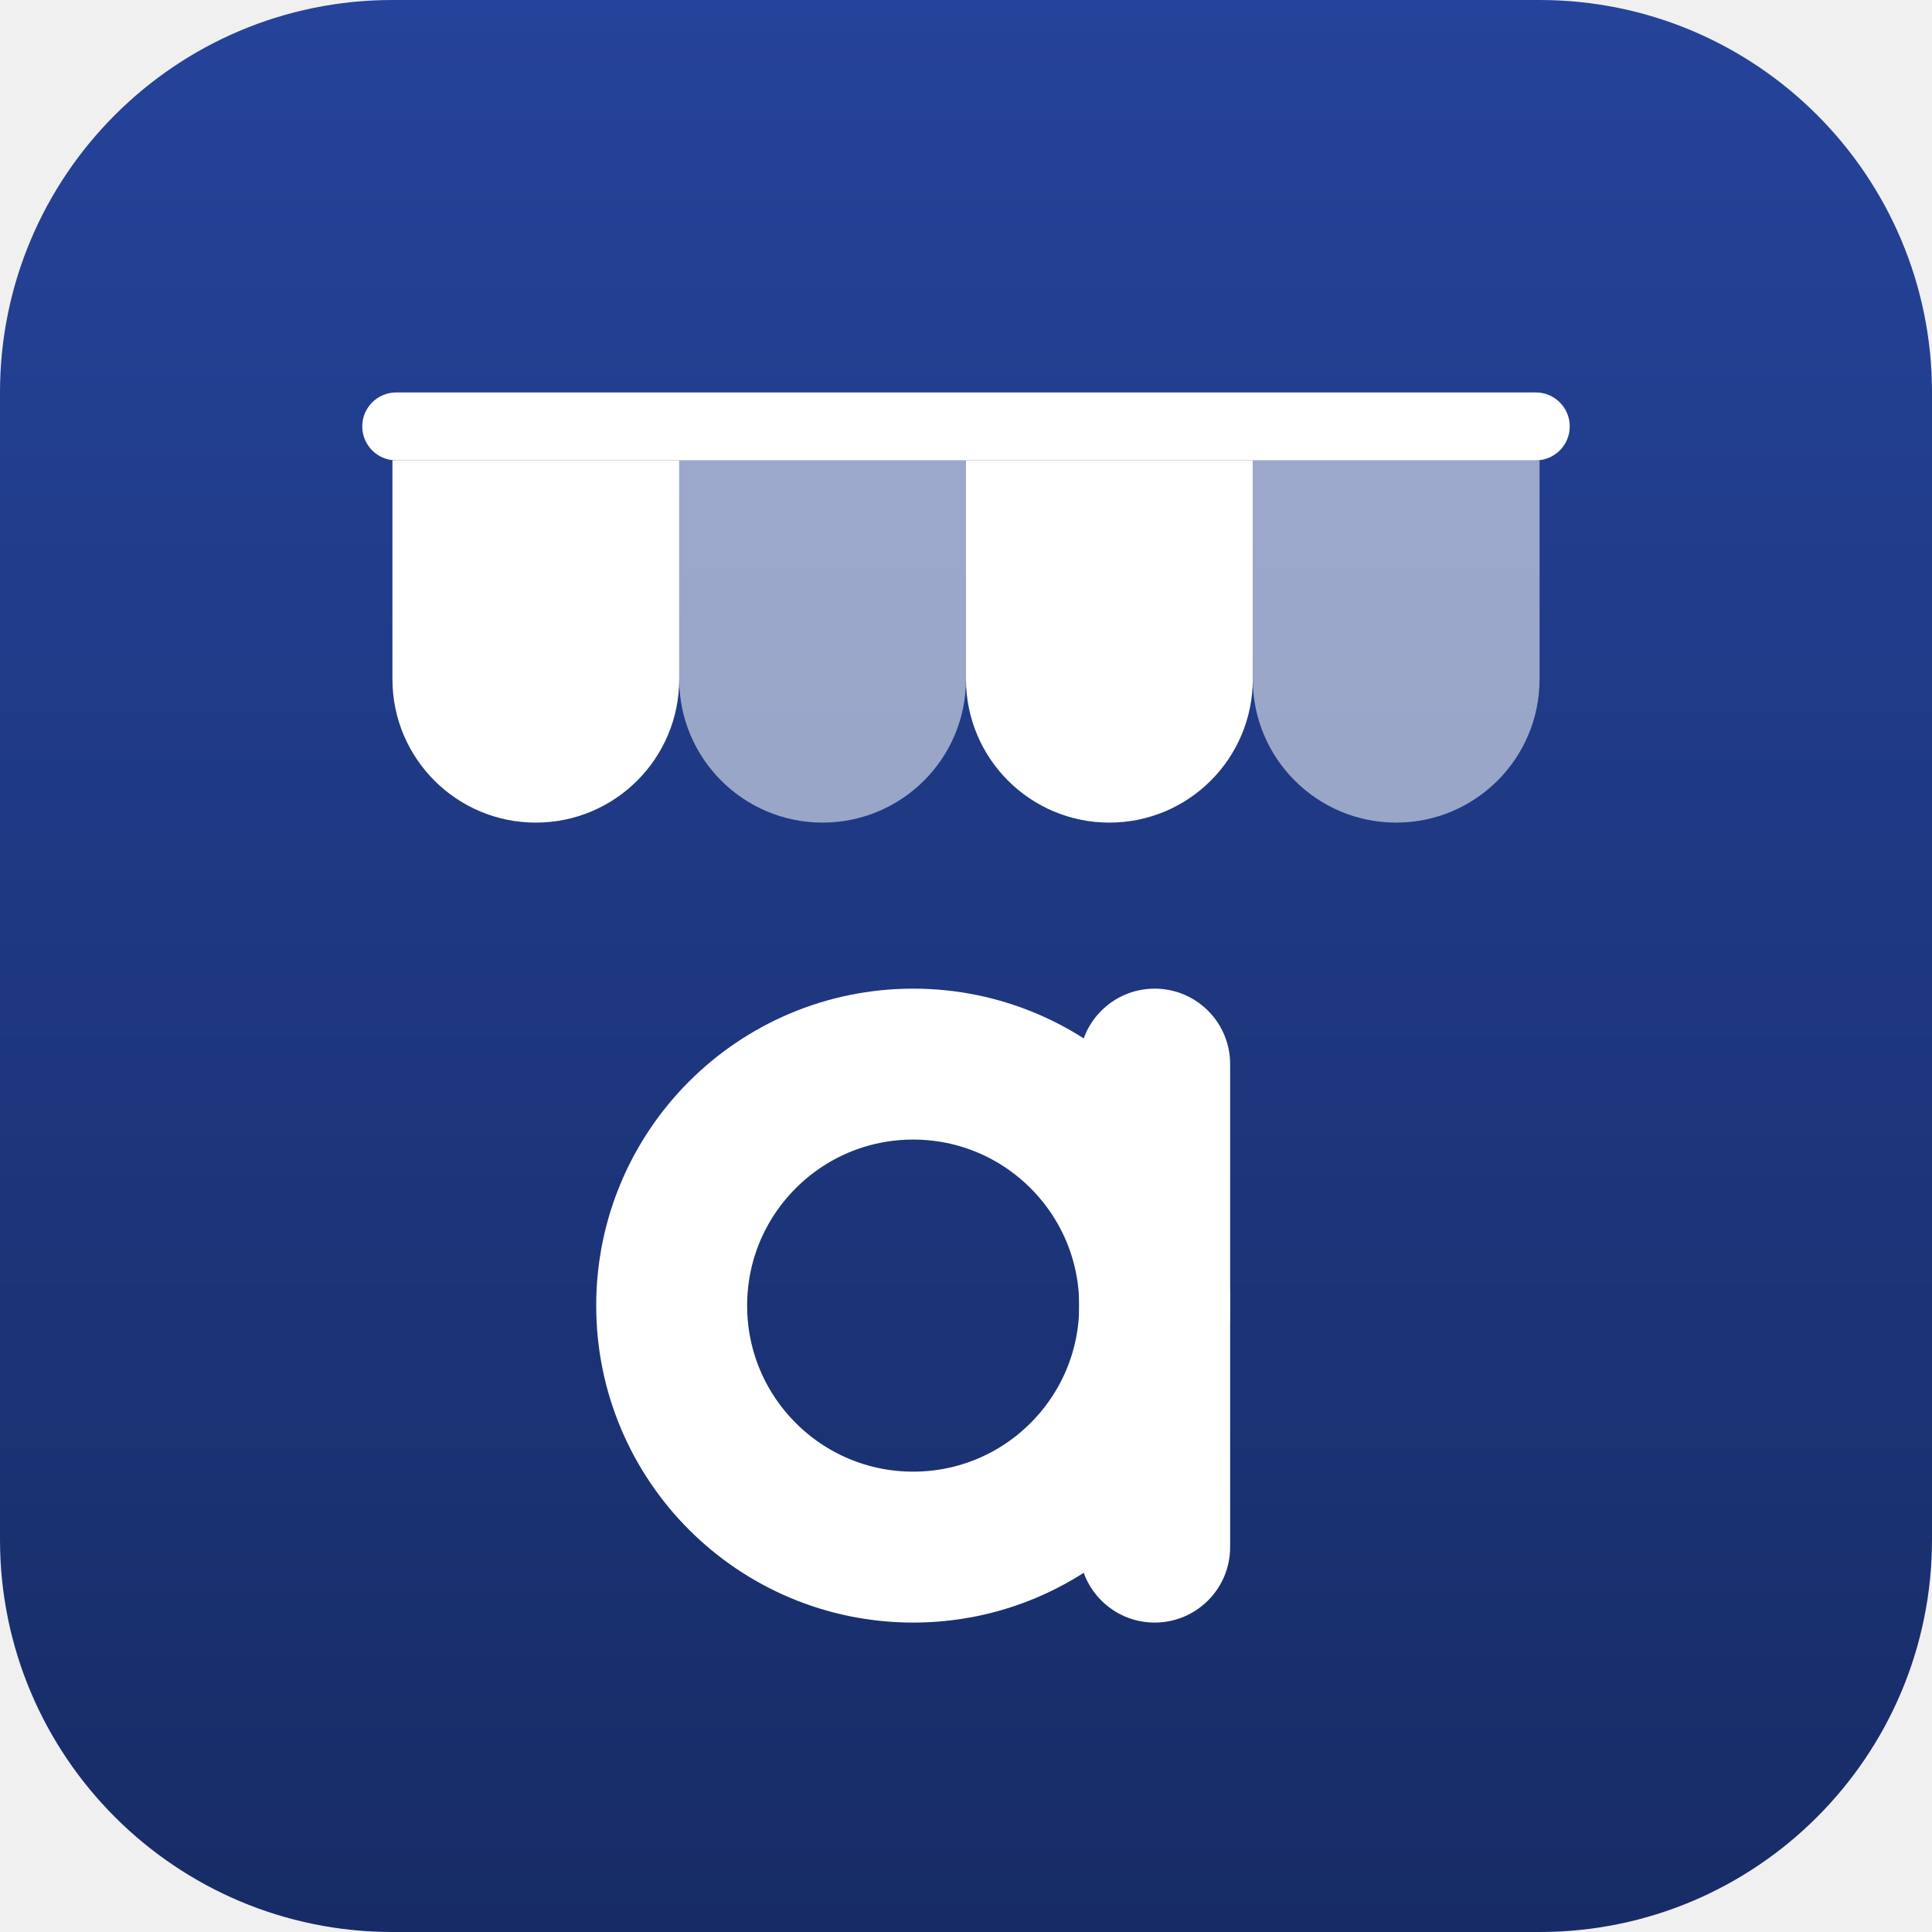
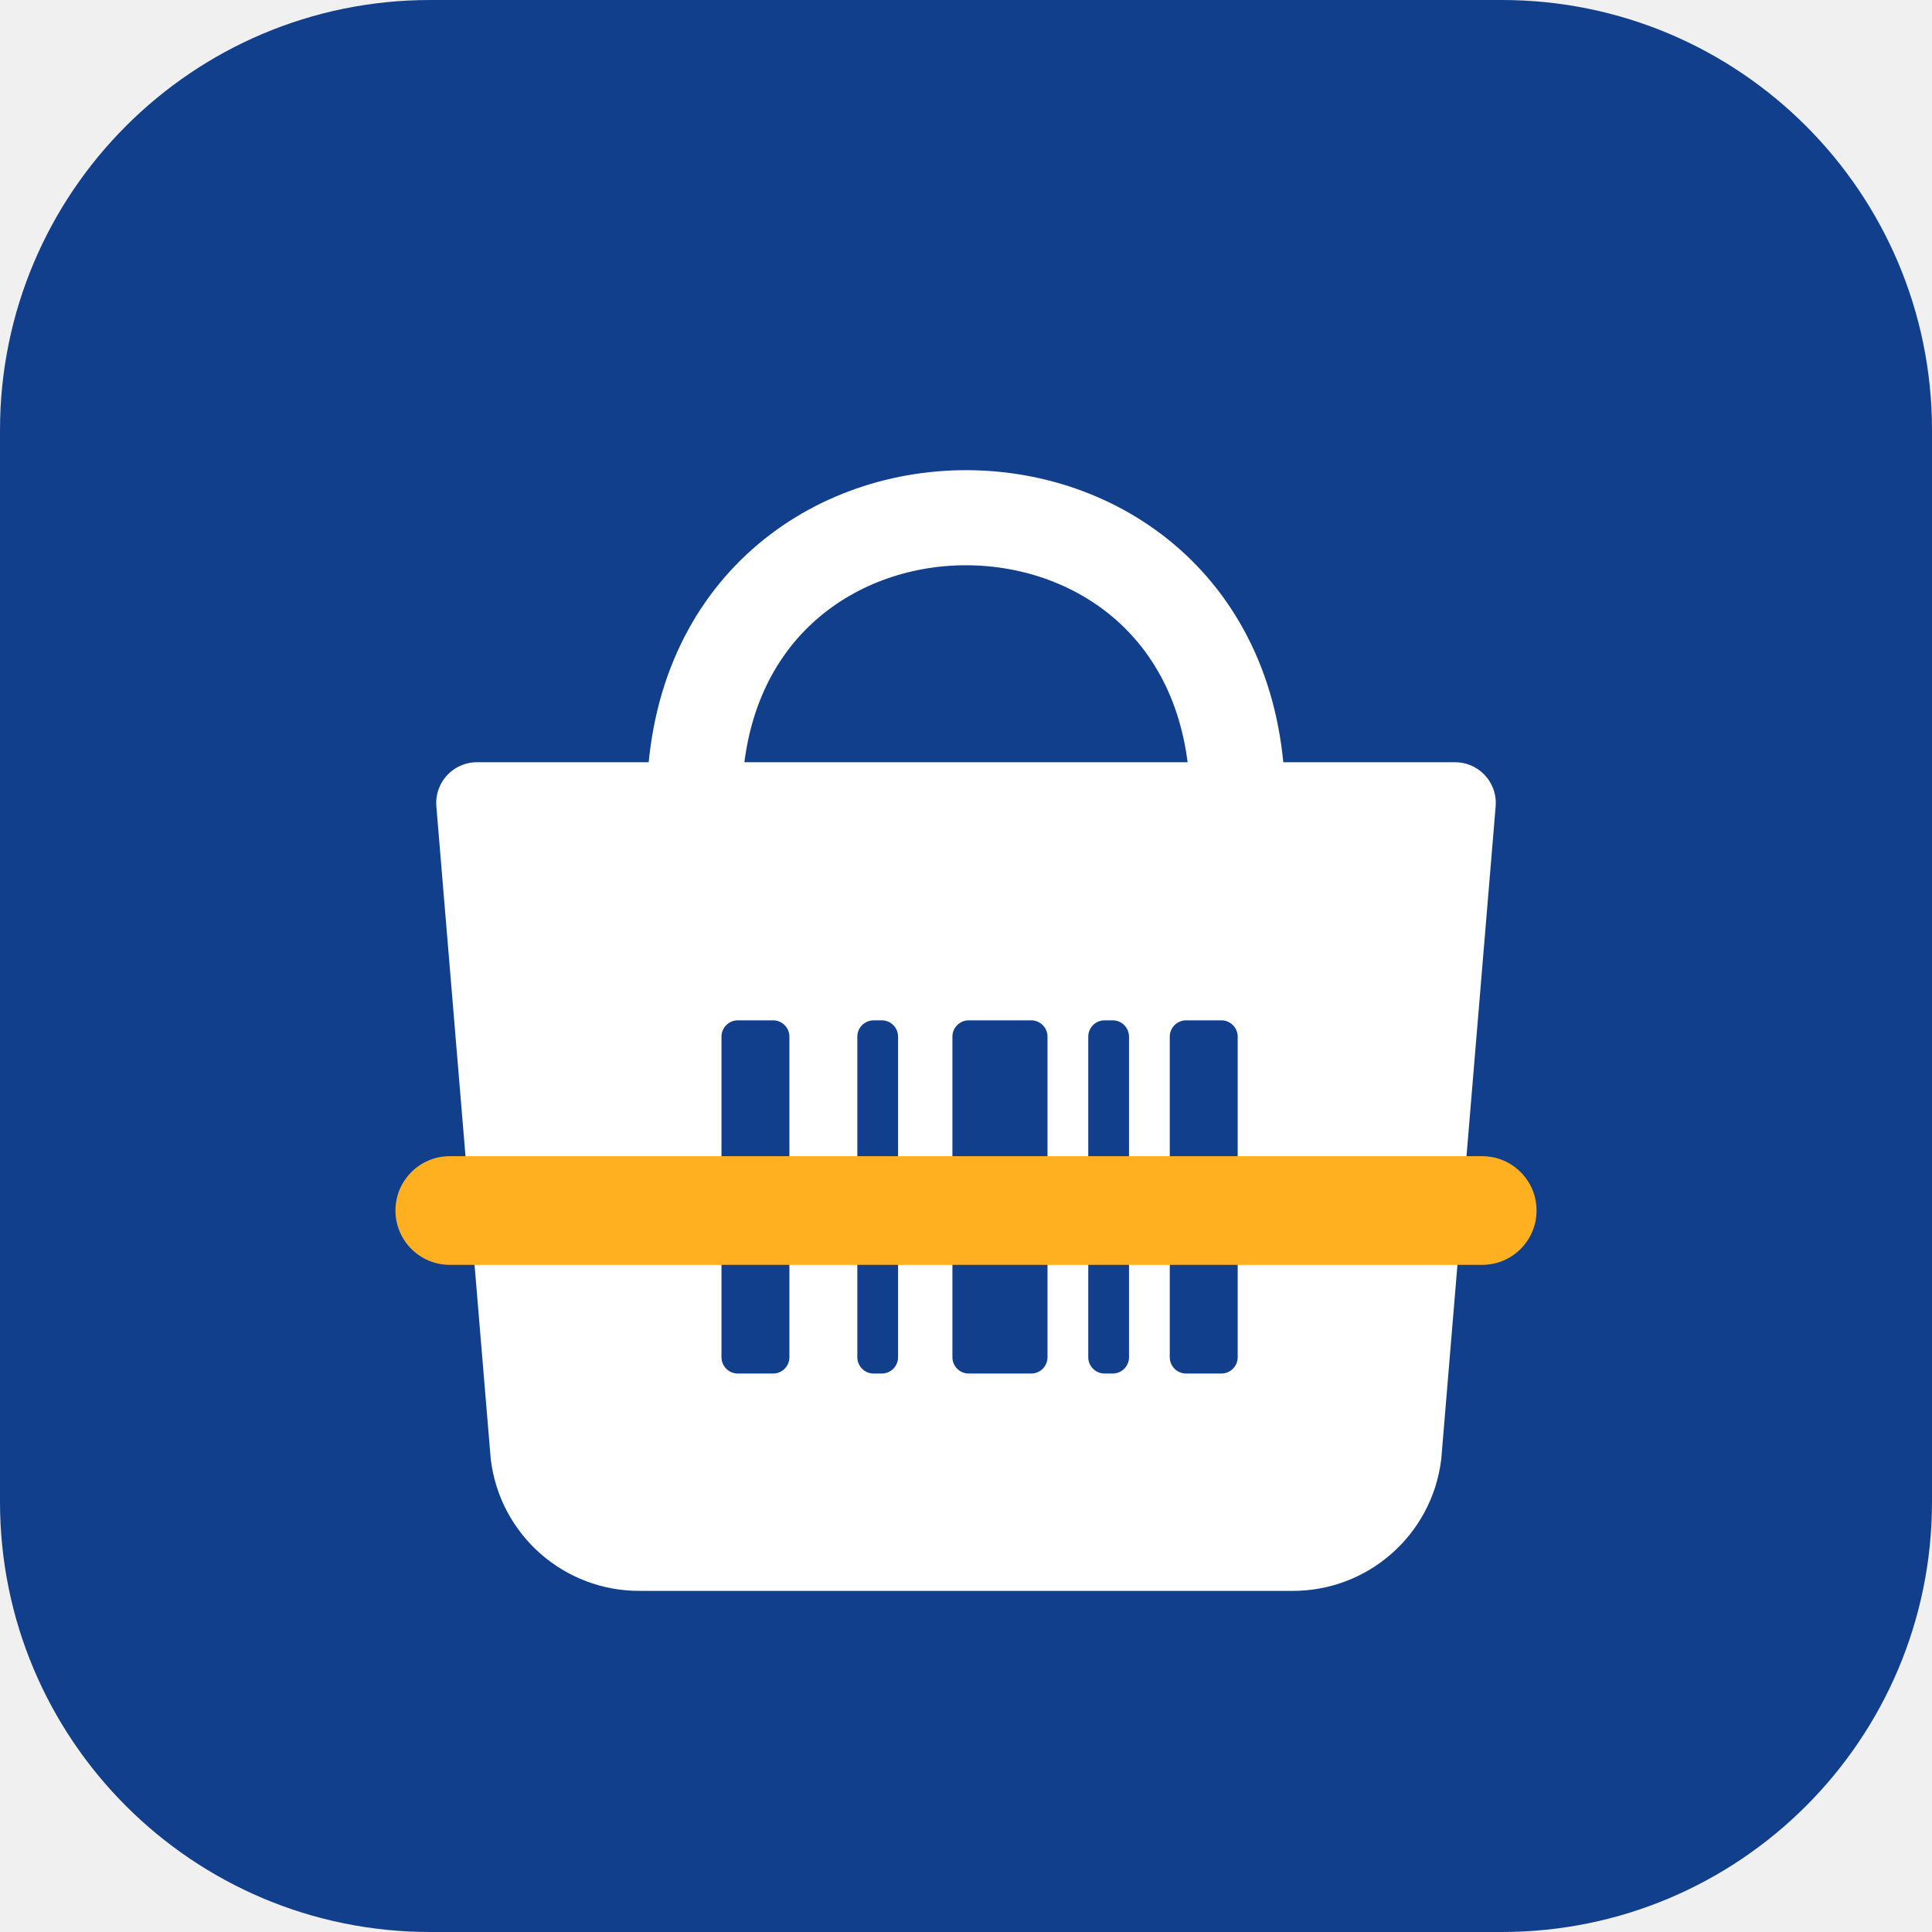
- <svg xmlns="http://www.w3.org/2000/svg" viewBox="0 0 512 512">
-   <defs>
-     <linearGradient id="bg" x1="0" y1="0" x2="0" y2="1">
-       <stop offset="0" stop-color="#25439a" />
-       <stop offset="1" stop-color="#172c66" />
-     </linearGradient>
-   </defs>
-   <rect width="512" height="512" rx="104" fill="url(#bg)" />
-   <rect x="96" y="104" width="320" height="18" rx="9" fill="#ffffff" />
-   <path d="M104 122h76v58a38 38 0 0 1-76 0z" fill="#ffffff" />
-   <path d="M180 122h76v58a38 38 0 0 1-76 0z" fill="#ffffff" fill-opacity="0.55" />
-   <path d="M256 122h76v58a38 38 0 0 1-76 0z" fill="#ffffff" />
-   <path d="M332 122h76v58a38 38 0 0 1-76 0z" fill="#ffffff" fill-opacity="0.55" />
-   <circle cx="242" cy="346" r="64" fill="none" stroke="#fff" stroke-width="40" />
-   <rect x="286" y="262" width="40" height="168" rx="20" fill="#fff" />
+ <svg xmlns="http://www.w3.org/2000/svg" viewBox="0 0 1024 1024">
+   <rect width="1024" height="1024" rx="228" fill="#123F8C" />
+   <g transform="translate(152.0,152.0) scale(7.2)">
+     <path d="M30,38 C30,10 70,10 70,38" fill="none" stroke="#FFFFFF" stroke-width="7" stroke-linecap="round" />
+     <path d="M14,38 H86 L82,86 a8,8 0 0 1 -8,7 H26 a8,8 0 0 1 -8,-7 Z" fill="#FFFFFF" stroke="#FFFFFF" stroke-width="6" stroke-linejoin="round" />
+     <rect x="32" y="54" width="5" height="26" rx="1.2" fill="#123F8C" />
+     <rect x="42" y="54" width="3" height="26" rx="1.2" fill="#123F8C" />
+     <rect x="49" y="54" width="7" height="26" rx="1.2" fill="#123F8C" />
+     <rect x="59" y="54" width="3" height="26" rx="1.2" fill="#123F8C" />
+     <rect x="65" y="54" width="5" height="26" rx="1.2" fill="#123F8C" />
+     <rect x="8" y="64" width="84" height="8" rx="4" fill="#FFB020" />
+   </g>
</svg>
